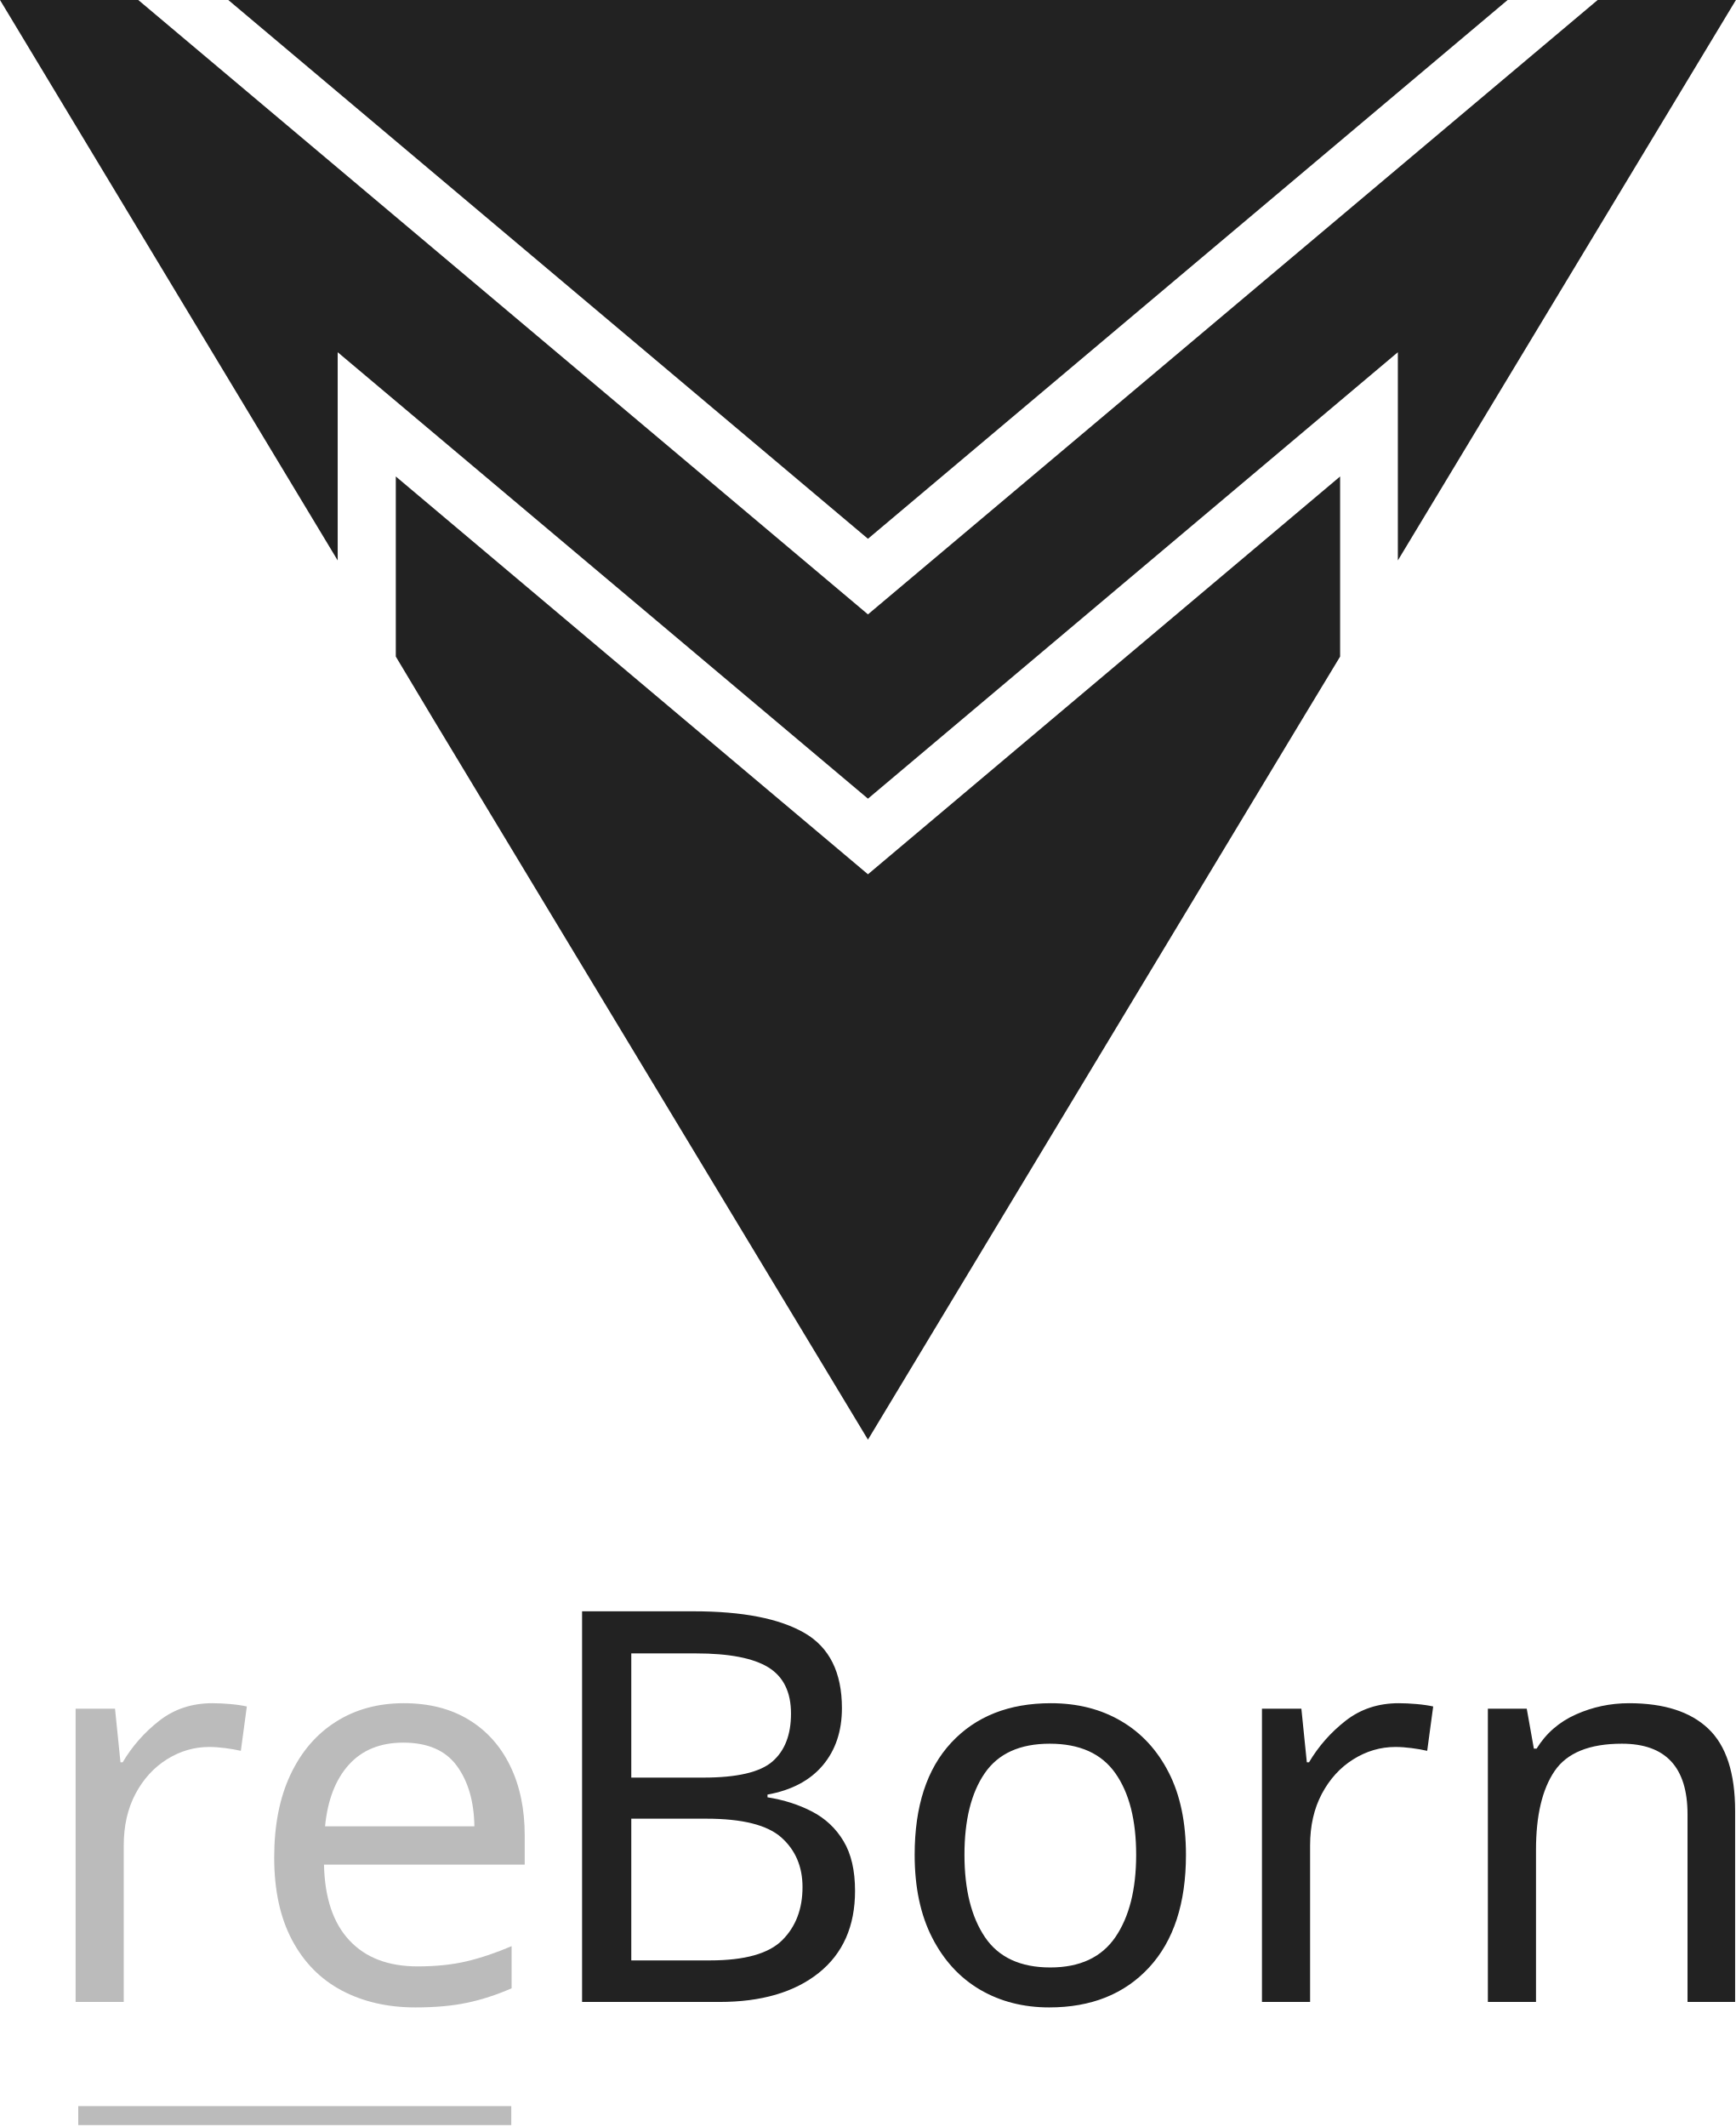
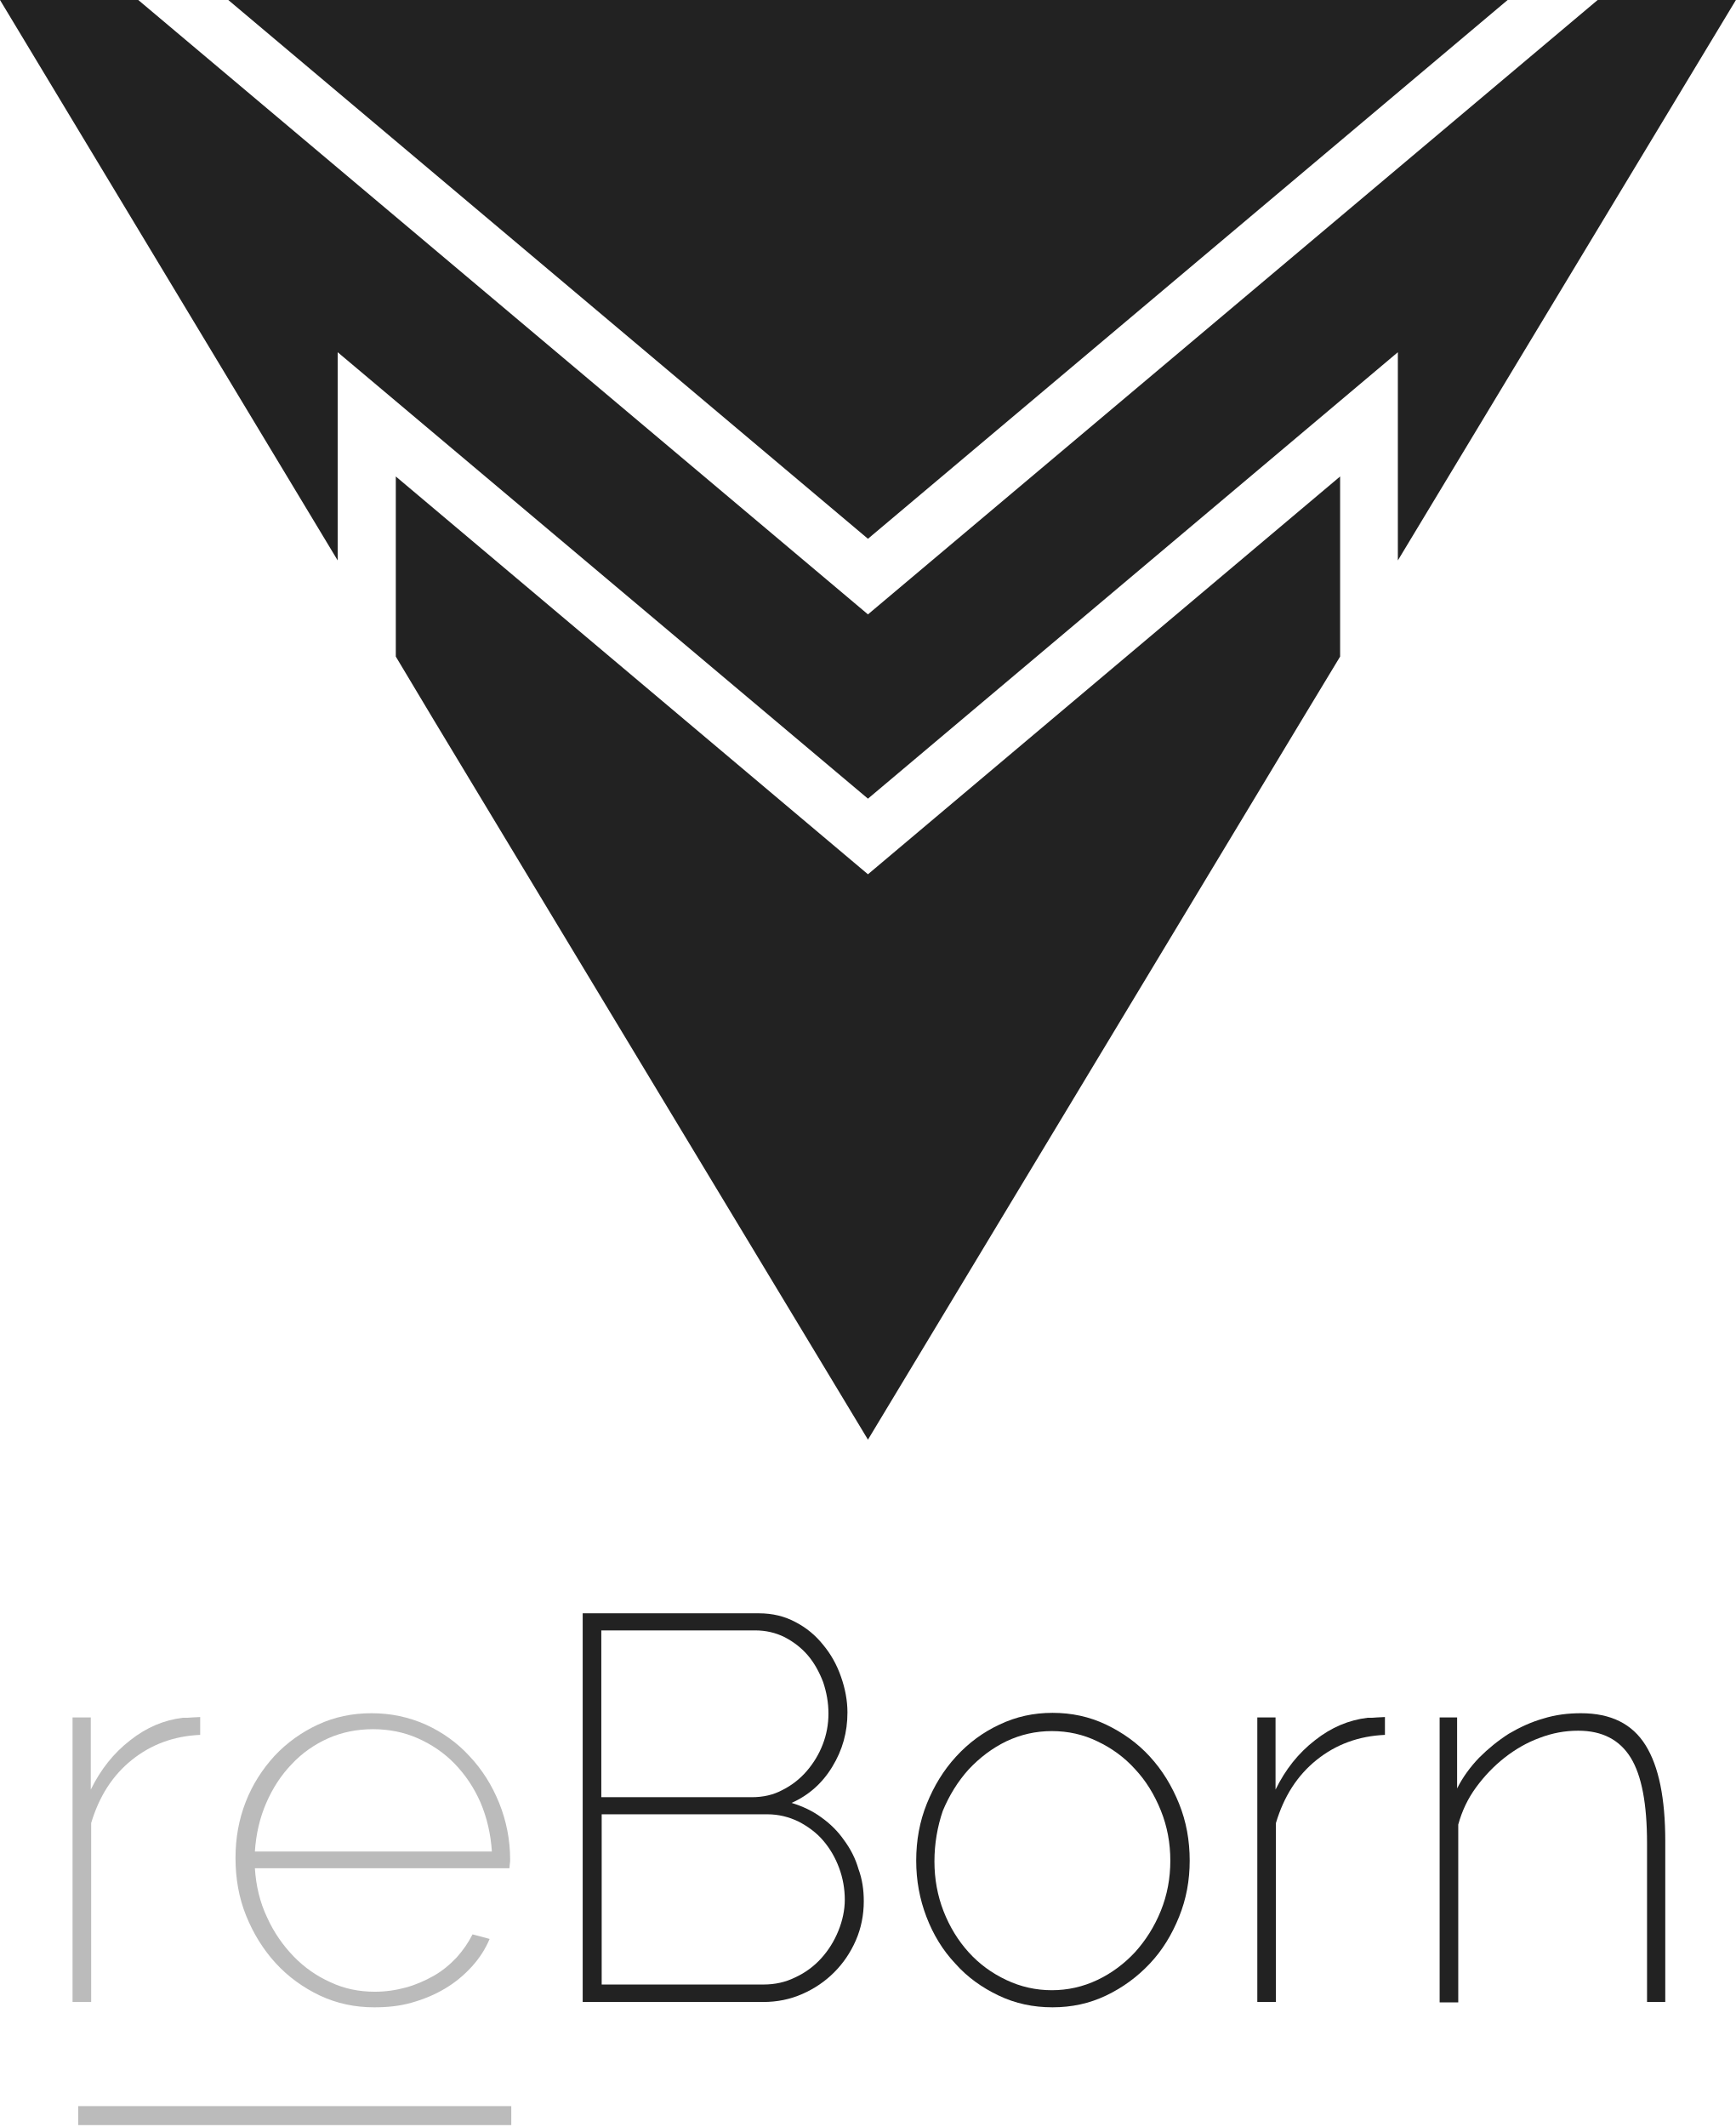
<svg xmlns="http://www.w3.org/2000/svg" version="1.1" id="Calque_1" x="0px" y="0px" viewBox="0 0 457 559.8" style="enable-background:new 0 0 457 559.8;" xml:space="preserve">
  <style type="text/css">
	.st0{fill:#222222;}
	.st1{fill:none;}
- 	.st2{fill:#BBBBBB;}
- 	.st3{font-family:'Raleway-ExtraLight';}
- 	.st4{font-size:144px;}
- 	.st5{fill:none;stroke:#BBBBBB;stroke-width:5;stroke-miterlimit:10;}
+ 	.st2{enable-background:new    ;}
+ 	.st3{fill:#BBBBBB;}
+ 	.st4{fill:none;stroke:#BBBBBB;stroke-width:5;stroke-miterlimit:10;}
</style>
  <polygon class="st0" points="228.5,141.8 396.9,0 228.5,0 60.1,0 " />
  <polygon class="st0" points="352.8,125.4 228.5,230.1 104.2,125.4 104.2,172.8 114.2,189.5 228.5,378.9 342.7,189.5 352.8,172.8 " />
  <polygon class="st0" points="88.9,92.7 228.5,210.2 368,92.7 368,147.5 457,0 420.6,0 228.5,161.7 36.4,0 0,0 88.9,147.5 " />
  <rect y="421.8" class="st1" width="457" height="133" />
-   <text transform="matrix(1 0 0 1 7.6696 526.8892)">
-     <tspan x="0" y="0" class="st2 st3 st4">re</tspan>
-     <tspan x="131.6" y="0" class="st0 st3 st4">Born</tspan>
-   </text>
-   <line class="st5" x1="20.6" y1="556.8" x2="134.6" y2="556.8" />
+   <g class="st2">
+     <path class="st3" d="M52.7,456.6c-6.9,0.3-12.9,2.5-18,6.6c-5.1,4.1-8.6,9.6-10.7,16.6v47.1h-4.9V452h4.8v19c2.6-5.3,6-9.6,10.4-13   c4.3-3.4,8.9-5.3,13.8-5.9c1,0,1.8,0,2.6-0.1c0.8,0,1.4-0.1,2-0.1V456.6z" />
+     <path class="st3" d="M98.5,528.3c-5.1,0-9.8-1-14.3-3.1c-4.4-2.1-8.3-4.9-11.6-8.5c-3.3-3.6-5.9-7.8-7.8-12.5s-2.8-9.8-2.8-15.2   c0-5.3,0.9-10.2,2.7-14.8c1.8-4.6,4.4-8.6,7.6-12.1c3.3-3.5,7.1-6.2,11.4-8.2c4.3-2,9-3,14.1-3c5.1,0,9.8,1,14.3,3   c4.4,2,8.3,4.8,11.5,8.3c3.3,3.5,5.9,7.6,7.8,12.3c1.9,4.7,2.9,9.7,2.9,15c0,0.2,0,0.6-0.1,1.2c0,0.6-0.1,0.9-0.1,1H67.1   c0.3,4.6,1.3,8.9,3.2,12.9c1.8,4,4.2,7.4,7,10.3c2.8,2.9,6.1,5.2,9.7,6.8c3.6,1.7,7.5,2.5,11.7,2.5c2.8,0,5.5-0.4,8.1-1.1   c2.6-0.7,5.1-1.8,7.4-3.1c2.3-1.3,4.3-3,6-4.8c1.7-1.9,3.1-3.9,4.2-6.1l4.5,1.2c-1.1,2.6-2.6,5-4.7,7.3c-2.1,2.3-4.4,4.2-7.1,5.8   c-2.7,1.6-5.6,2.8-8.8,3.7S101.9,528.3,98.5,528.3z M129.5,487.4c-0.3-4.7-1.3-9-3-13c-1.7-3.9-4-7.3-6.8-10.2   c-2.8-2.9-6.1-5.1-9.7-6.7c-3.6-1.6-7.6-2.4-11.8-2.4c-4.2,0-8.2,0.8-11.8,2.4c-3.6,1.6-6.9,3.9-9.6,6.8c-2.8,2.9-5,6.3-6.7,10.2   c-1.7,3.9-2.7,8.2-3,12.8H129.5z" />
+   </g>
+   <g class="st2">
+     <path class="st0" d="M227.4,500.4c0,3.6-0.7,7.1-2.1,10.3c-1.4,3.2-3.3,6-5.7,8.4c-2.4,2.4-5.2,4.3-8.4,5.7   c-3.2,1.4-6.6,2.1-10.3,2.1h-47.5V424.6h46.4c3.6,0,6.8,0.8,9.6,2.3c2.9,1.5,5.3,3.5,7.3,6c2,2.4,3.6,5.2,4.7,8.4   c1.1,3.1,1.7,6.3,1.7,9.4c0,5.2-1.3,9.9-4,14.3c-2.6,4.3-6.2,7.5-10.7,9.5c2.9,0.9,5.5,2.1,7.8,3.8c2.4,1.7,4.4,3.7,6,6   c1.7,2.3,3,4.8,3.8,7.6C227,494.6,227.4,497.4,227.4,500.4z M158.3,429.3V473h39.6c3,0,5.7-0.6,8.1-1.9c2.4-1.2,4.6-2.9,6.4-5   c1.8-2.1,3.2-4.4,4.2-7c1-2.6,1.5-5.3,1.5-8.1c0-2.9-0.5-5.6-1.4-8.3c-1-2.6-2.3-5-4-7c-1.7-2-3.8-3.6-6.1-4.8   c-2.4-1.2-5-1.8-7.8-1.8H158.3z M222.4,500c0-2.9-0.5-5.7-1.5-8.4c-1-2.7-2.4-5.1-4.2-7.2c-1.8-2.1-4-3.7-6.5-5   c-2.5-1.2-5.2-1.9-8.2-1.9h-43.6v44.8h42.6c3,0,5.8-0.6,8.4-1.9c2.6-1.2,4.9-2.9,6.8-5c1.9-2.1,3.4-4.5,4.5-7.2   C221.8,505.5,222.4,502.7,222.4,500z" />
+     <path class="st0" d="M277.1,528.3c-5.1,0-9.8-1-14.2-3.1c-4.4-2.1-8.2-4.8-11.4-8.4c-3.3-3.5-5.8-7.6-7.6-12.3   c-1.8-4.7-2.7-9.6-2.7-14.8c0-5.3,0.9-10.3,2.8-15c1.9-4.7,4.4-8.8,7.7-12.4c3.3-3.6,7.1-6.4,11.4-8.4c4.4-2.1,9-3.1,14-3.1   c5,0,9.7,1,14.1,3.1c4.4,2.1,8.3,4.9,11.5,8.4c3.3,3.6,5.8,7.7,7.7,12.4c1.9,4.7,2.8,9.7,2.8,15c0,5.2-0.9,10.1-2.8,14.8   c-1.9,4.7-4.4,8.8-7.7,12.3c-3.3,3.5-7.1,6.3-11.5,8.4C286.8,527.3,282.1,528.3,277.1,528.3z M246,489.9c0,4.6,0.8,9,2.4,13.1   c1.6,4.1,3.8,7.7,6.6,10.8c2.8,3.1,6.1,5.5,9.9,7.3c3.8,1.8,7.8,2.7,12,2.7c4.2,0,8.2-0.9,12-2.7c3.8-1.8,7.1-4.3,9.9-7.3   c2.8-3.1,5.1-6.7,6.8-10.9c1.7-4.2,2.5-8.6,2.5-13.2c0-4.6-0.8-9-2.5-13.2c-1.7-4.2-3.9-7.8-6.8-10.9c-2.8-3.1-6.1-5.5-9.9-7.3   c-3.7-1.8-7.7-2.7-12-2.7c-4.2,0-8.2,0.9-12,2.7c-3.7,1.8-7,4.3-9.9,7.4c-2.8,3.1-5.1,6.8-6.8,10.9   C246.8,480.7,246,485.2,246,489.9z" />
+     <path class="st0" d="M364.6,456.6c-6.9,0.3-12.9,2.5-18,6.6c-5.1,4.1-8.6,9.6-10.7,16.6v47.1h-4.9V452h4.8v19   c2.6-5.3,6-9.6,10.4-13c4.3-3.4,8.9-5.3,13.8-5.9c1,0,1.8,0,2.6-0.1c0.8,0,1.4-0.1,2-0.1V456.6z" />
+     <path class="st0" d="M438.5,526.9h-4.9v-41.8c0-10.3-1.4-17.8-4.3-22.5s-7.5-7.1-13.8-7.1c-3.5,0-6.8,0.6-10.2,1.9   c-3.3,1.2-6.4,3-9.2,5.2c-2.8,2.2-5.3,4.8-7.5,7.8c-2.2,3-3.7,6.2-4.7,9.8v46.8H379V452h4.6v18.7c1.5-3,3.5-5.7,5.8-8.1   c2.4-2.4,5-4.5,7.8-6.3c2.9-1.7,5.9-3.1,9.1-4c3.2-1,6.5-1.4,9.9-1.4c7.9,0,13.5,2.8,17,8.4c3.5,5.6,5.2,14,5.2,25.3V526.9z" />
+   </g>
+   <line class="st4" x1="20.6" y1="556.8" x2="134.6" y2="556.8" />
</svg>
